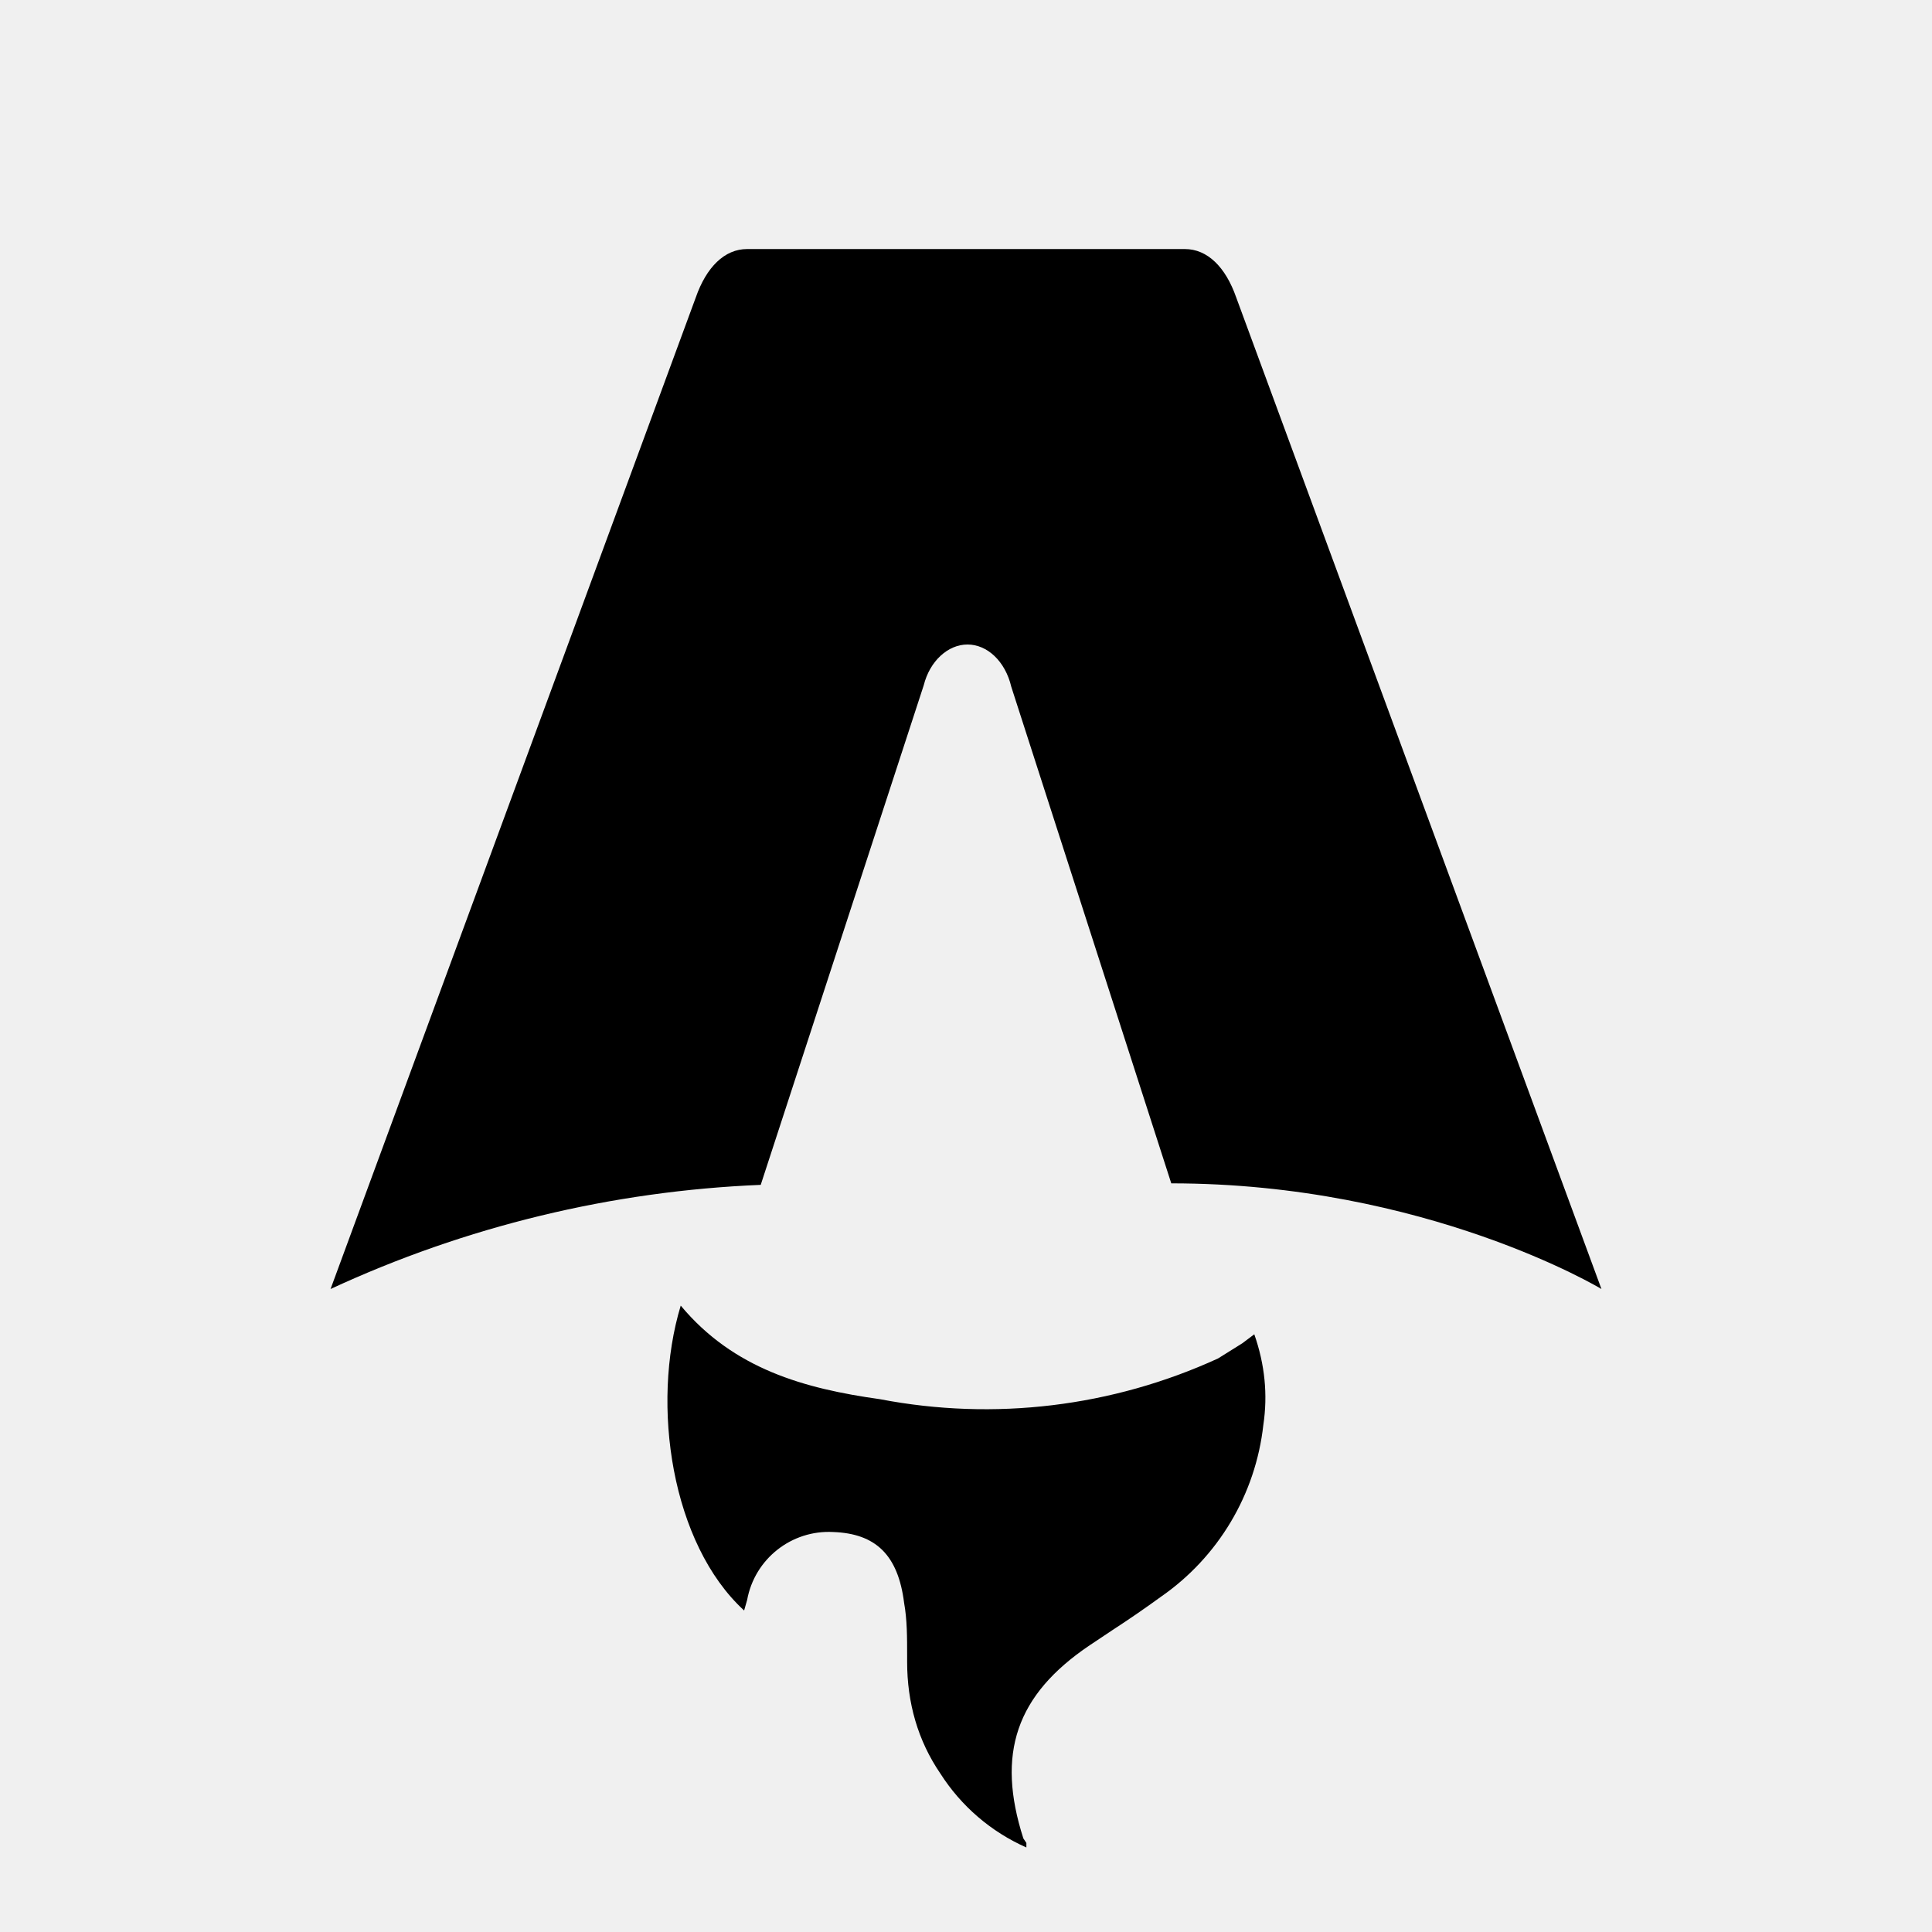
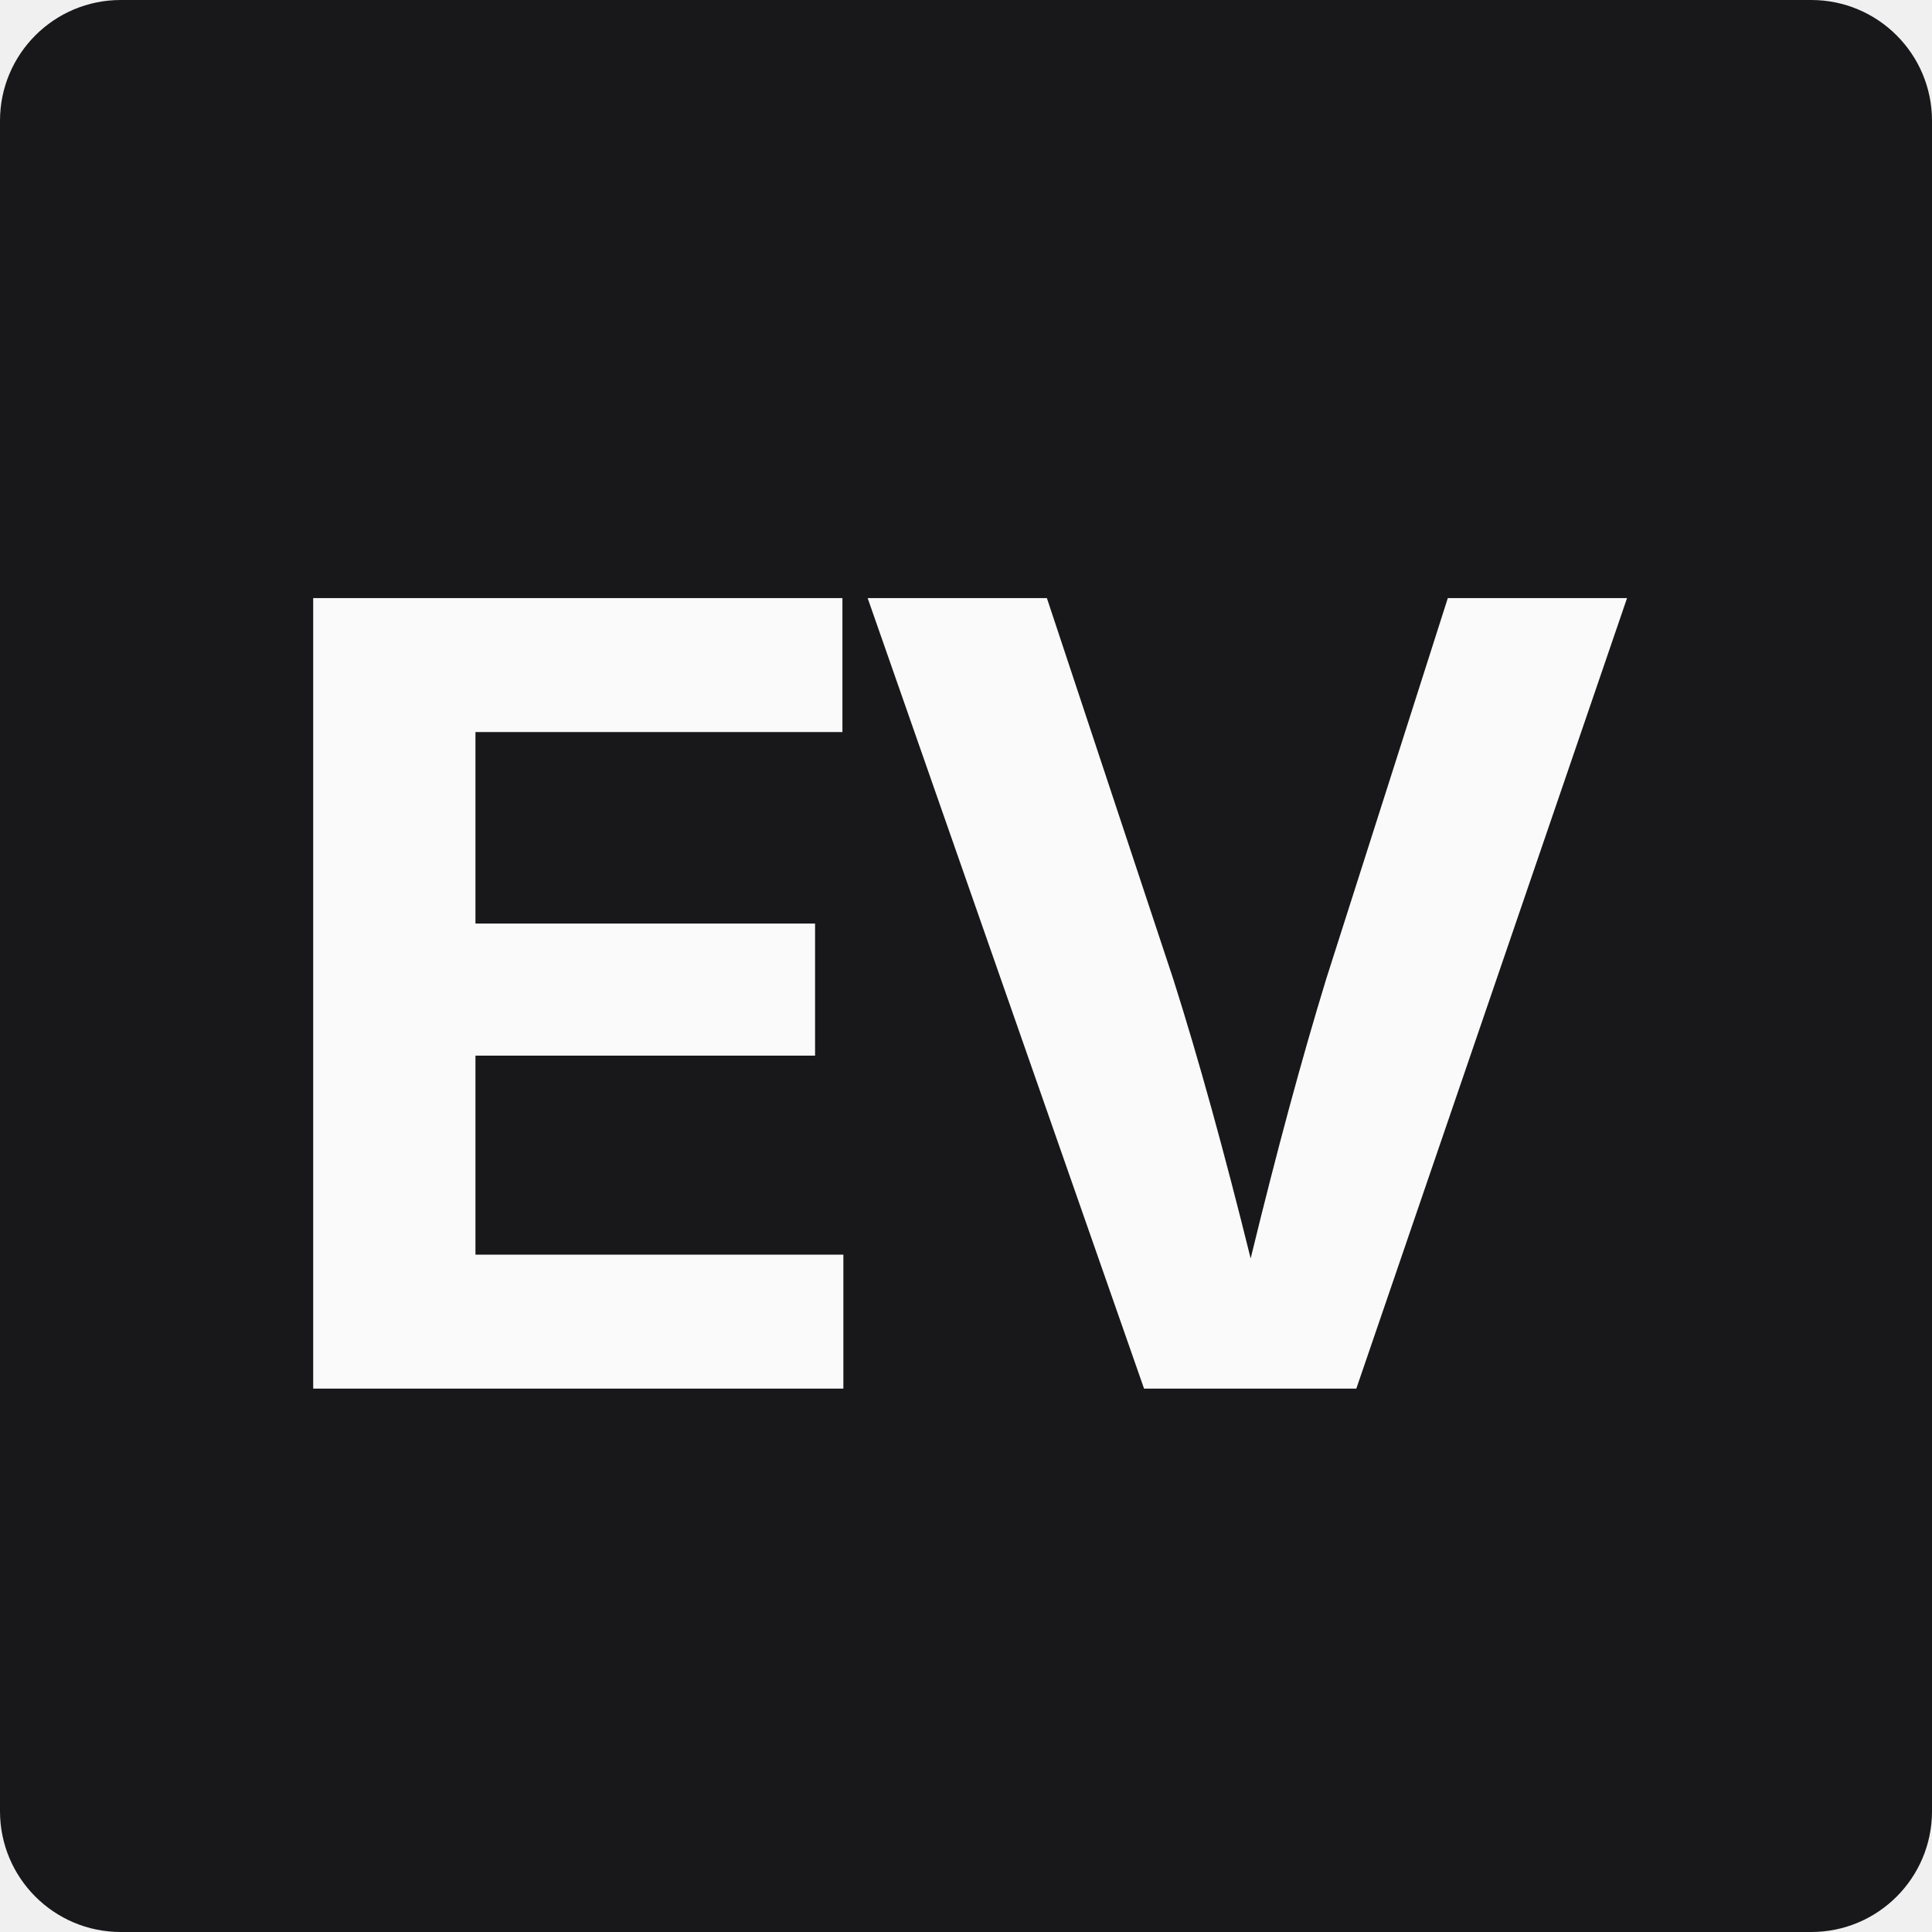
- <svg xmlns="http://www.w3.org/2000/svg" fill="none" viewBox="0 0 128 128">
-   <path d="M50.4 78.5a75.1 75.1 0 0 0-28.5 6.9l24.2-65.7c.7-2 1.9-3.2 3.4-3.2h29c1.5 0 2.7 1.2 3.4 3.2l24.2 65.7s-11.6-7-28.5-7L67 45.5c-.4-1.7-1.6-2.8-2.9-2.8-1.3 0-2.5 1.1-2.9 2.7L50.4 78.5Zm-1.1 28.2Zm-4.2-20.2c-2 6.6-.6 15.8 4.2 20.2a17.5 17.5 0 0 1 .2-.7 5.5 5.5 0 0 1 5.7-4.5c2.8.1 4.3 1.5 4.7 4.7.2 1.1.2 2.3.2 3.5v.4c0 2.7.7 5.2 2.2 7.4a13 13 0 0 0 5.7 4.9v-.3l-.2-.3c-1.8-5.6-.5-9.5 4.4-12.8l1.5-1a73 73 0 0 0 3.2-2.2 16 16 0 0 0 6.8-11.4c.3-2 .1-4-.6-6l-.8.6-1.6 1a37 37 0 0 1-22.4 2.7c-5-.7-9.7-2-13.2-6.2Z" />
-   <style>
-         path { fill: #000; }
-         @media (prefers-color-scheme: dark) {
-             path { fill: #FFF; }
-         }
-     </style>
+ <svg xmlns="http://www.w3.org/2000/svg" viewBox="0 0 32 32" fill="none">
+   <rect width="32" height="32" rx="2" fill="#18181b" />
+   <text x="4" y="23" font-family="system-ui, -apple-system, sans-serif" font-weight="700" font-size="18" fill="#fafafa" letter-spacing="-1">EV</text>
</svg>
